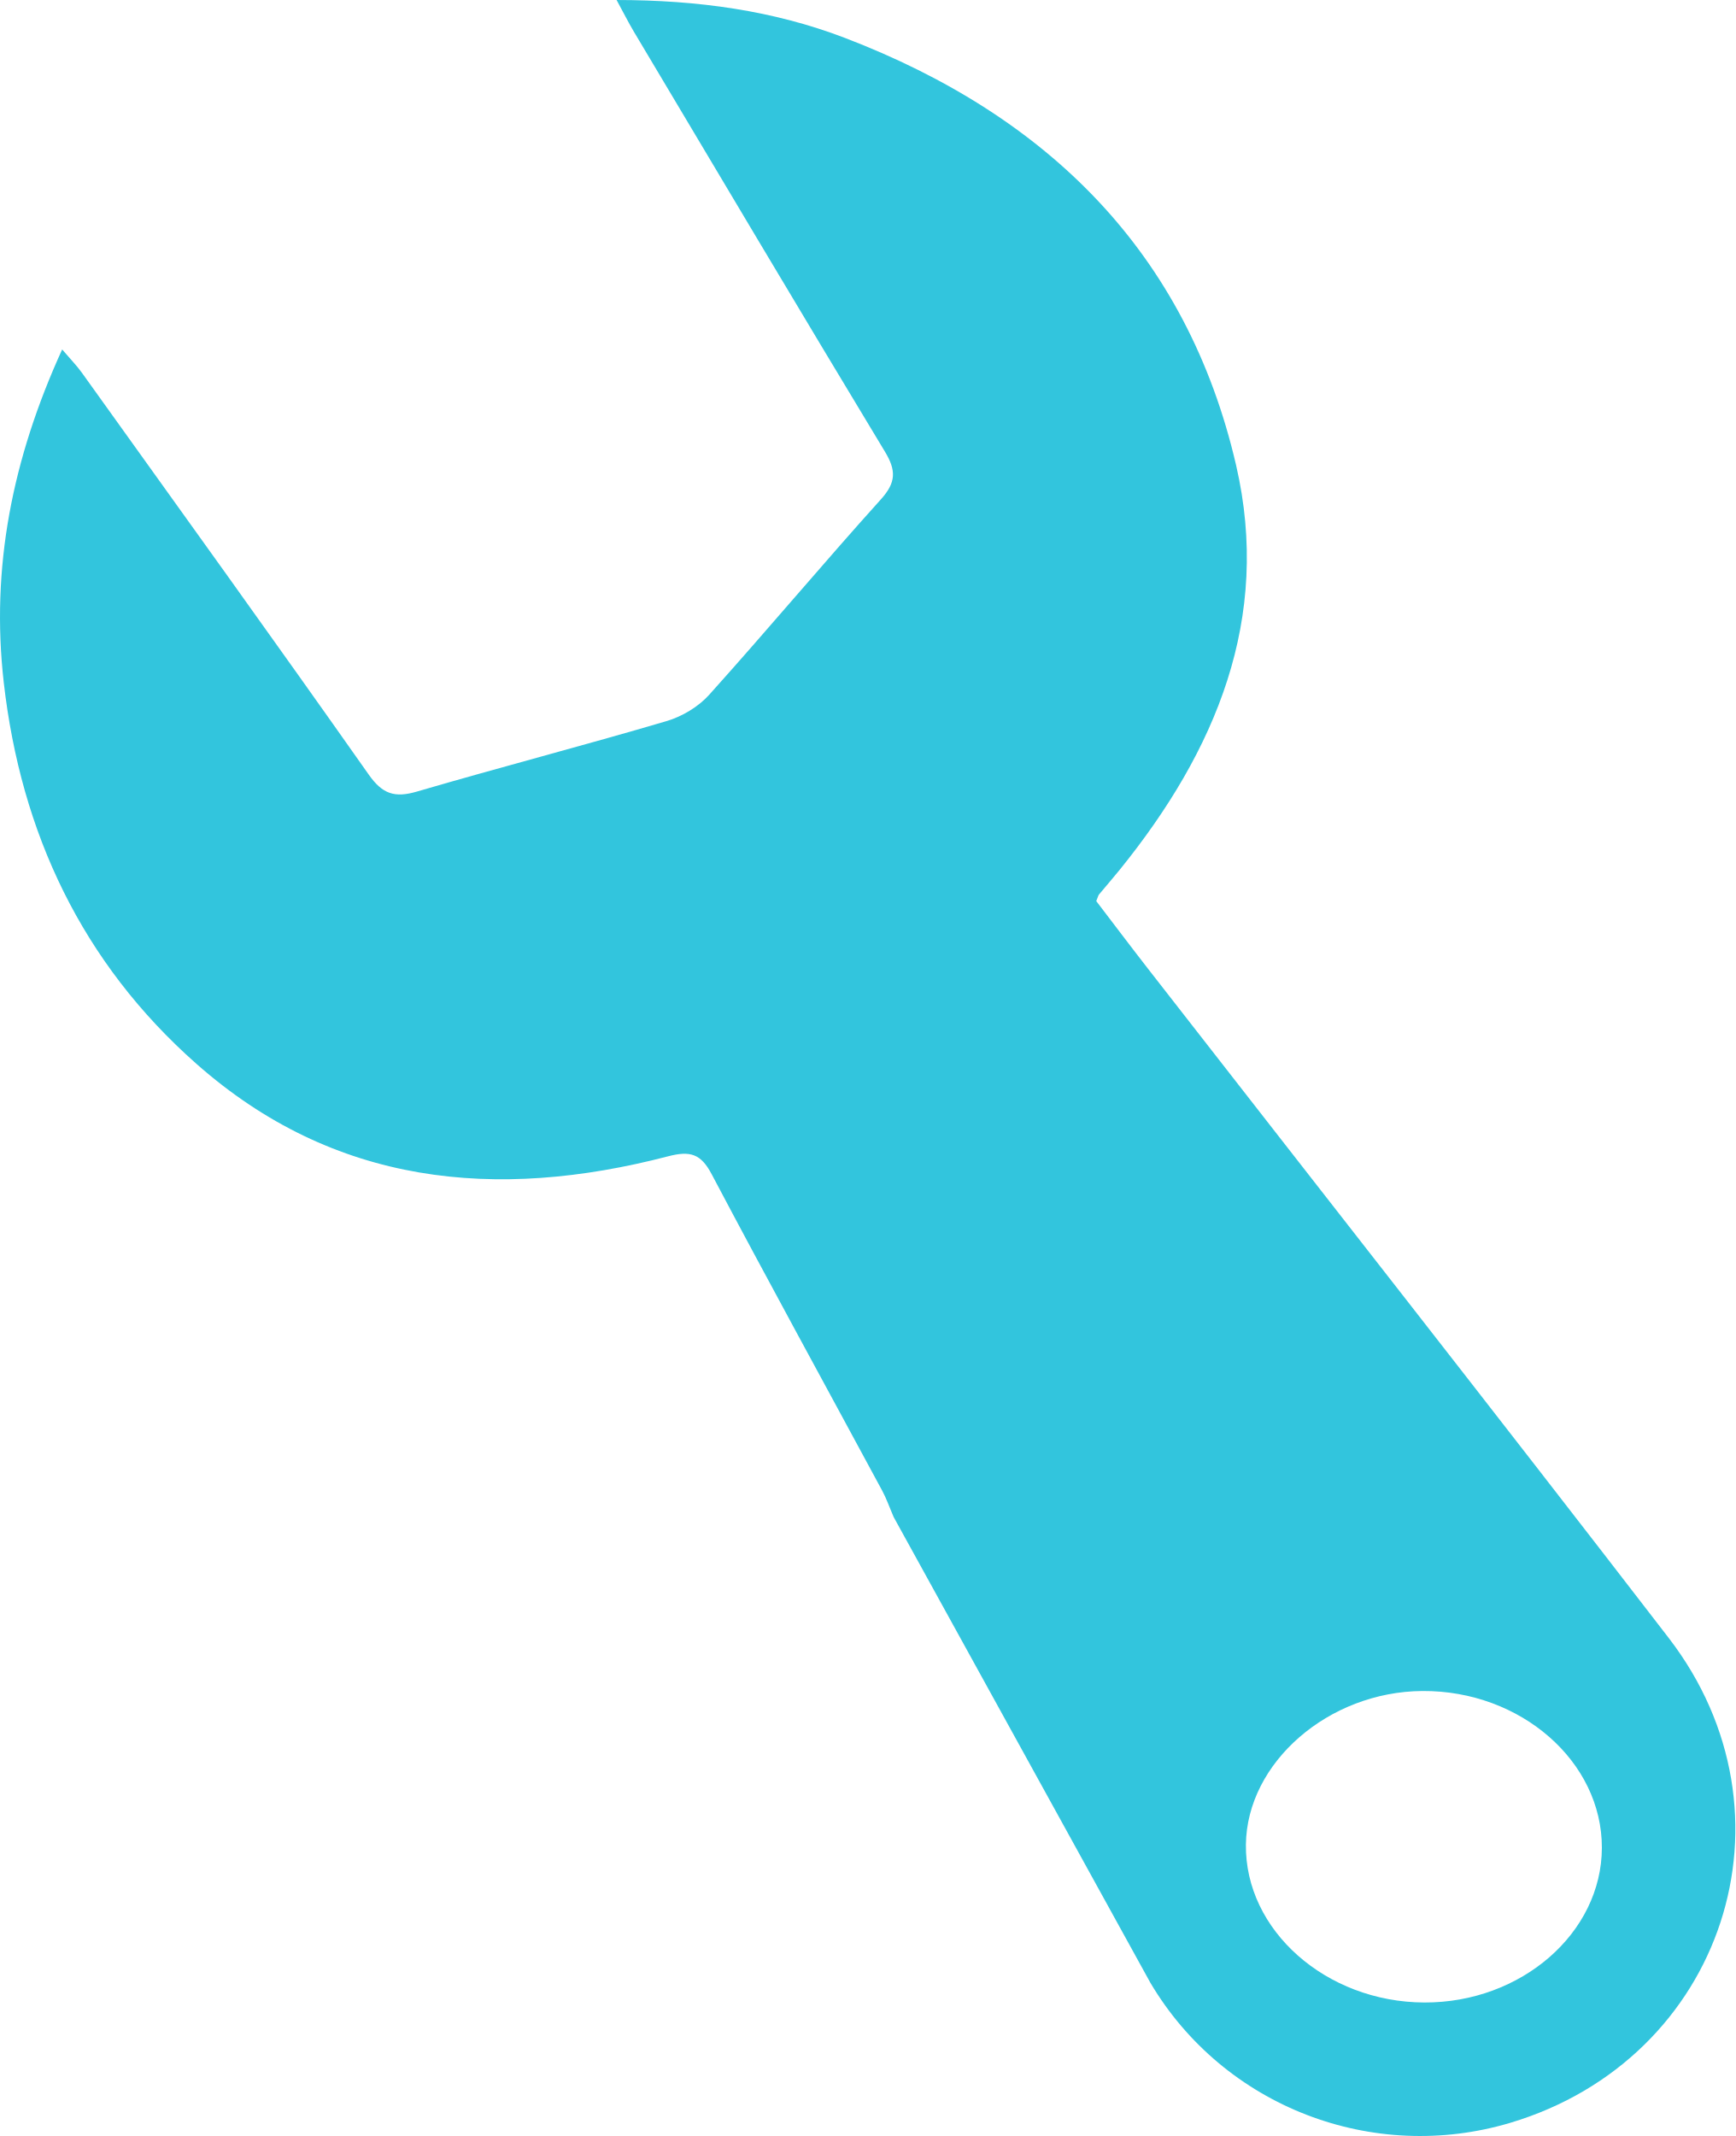
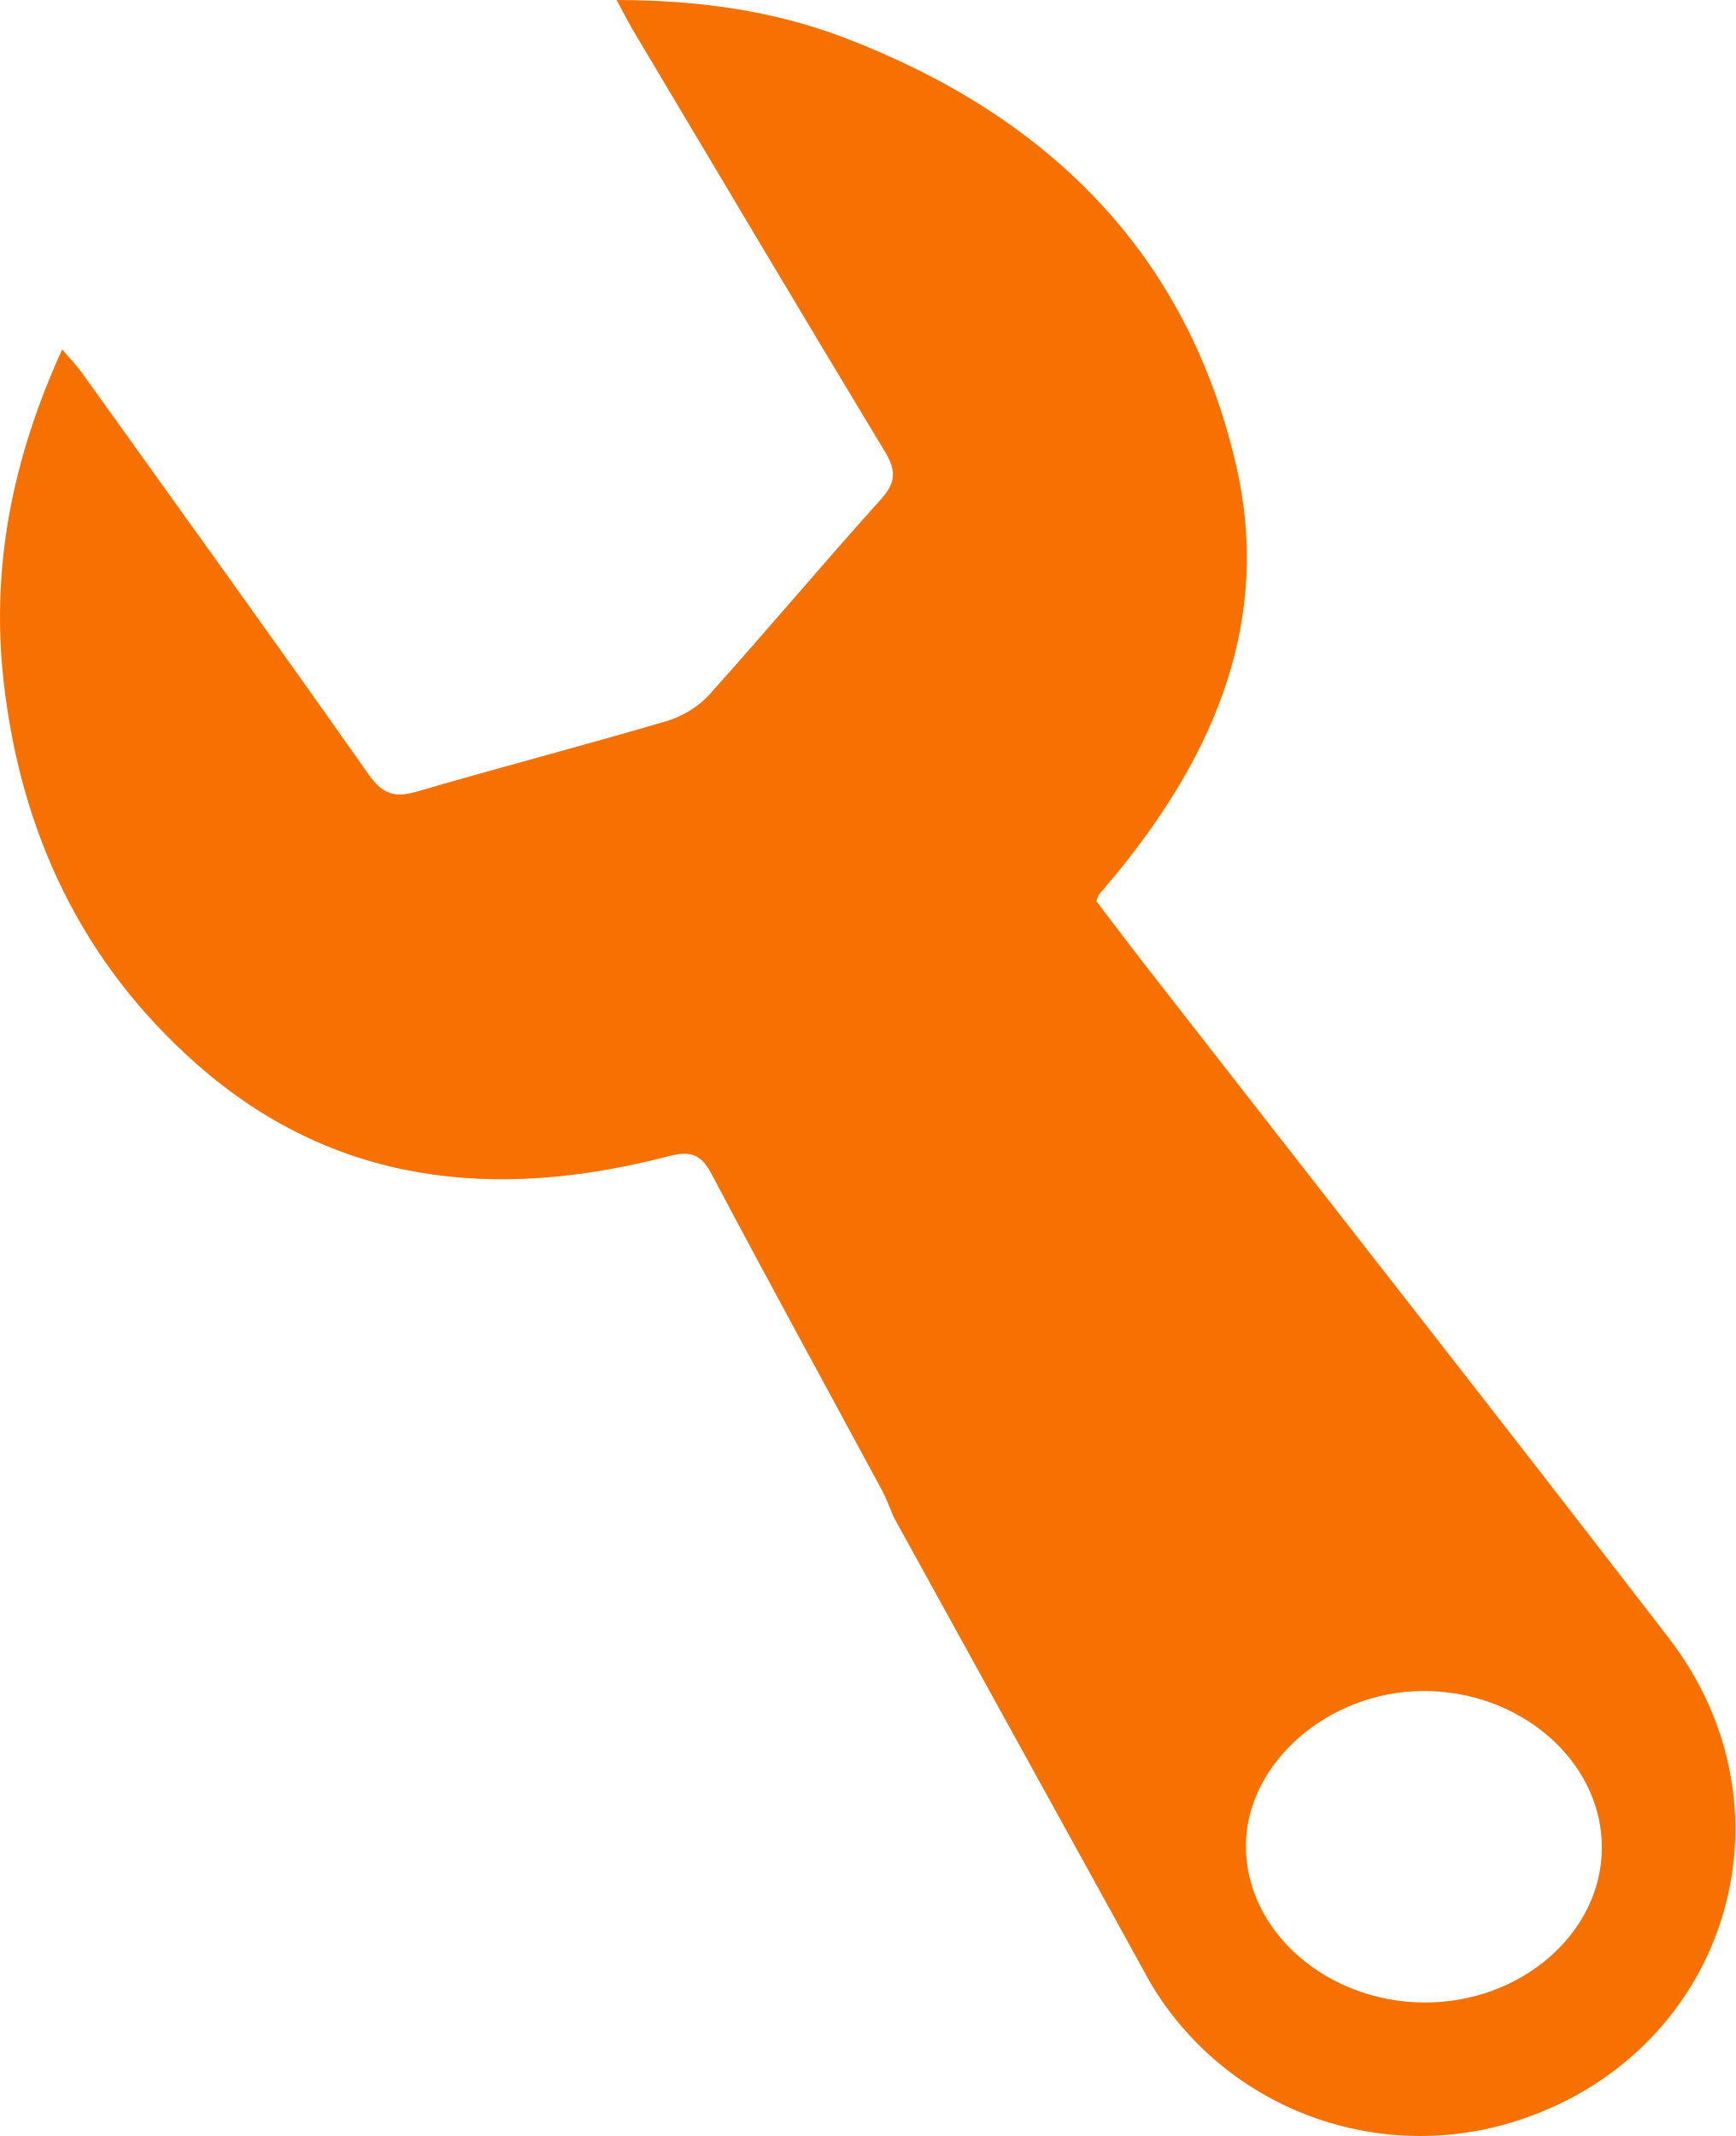
<svg xmlns="http://www.w3.org/2000/svg" width="39px" height="48px" viewBox="0 0 39 48" version="1.1">
  <g id="Page-1" stroke="none" stroke-width="1" fill="none" fill-rule="evenodd">
-     <g id="Lesson-10" transform="translate(-285, -2326)" fill="#32C5DD">
+     <g id="Lesson-10" transform="translate(-285, -2326)" fill="#F67102">
      <path d="M321,2367.525 C321.005,2365.584 319.178,2363.987 316.969,2364 C314.857,2364.013 313.023,2365.607 313,2367.45 C312.976,2369.377 314.801,2370.992 317.011,2371 C319.191,2371.007 320.995,2369.436 321,2367.525 M305.085,2360.093 C304.985,2359.861 304.92,2359.671 304.825,2359.496 C303.547,2357.127 302.251,2354.766 300.994,2352.387 C300.751,2351.926 300.511,2351.855 300.013,2351.985 C296.139,2352.994 292.501,2352.634 289.415,2349.907 C286.838,2347.631 285.471,2344.714 285.085,2341.342 C284.789,2338.754 285.277,2336.307 286.397,2333.853 C286.583,2334.071 286.726,2334.216 286.843,2334.38 C288.997,2337.385 291.159,2340.385 293.287,2343.407 C293.594,2343.843 293.868,2343.935 294.37,2343.788 C296.233,2343.243 298.113,2342.755 299.975,2342.206 C300.328,2342.103 300.695,2341.883 300.937,2341.614 C302.241,2340.164 303.493,2338.668 304.799,2337.219 C305.141,2336.839 305.142,2336.571 304.888,2336.15 C302.992,2333.012 301.122,2329.86 299.245,2326.711 C299.125,2326.509 299.019,2326.298 298.857,2326 C300.685,2326.002 302.379,2326.236 303.991,2326.853 C308.56,2328.603 311.68,2331.694 312.78,2336.456 C313.575,2339.896 312.329,2342.869 310.167,2345.542 C310.014,2345.731 309.854,2345.915 309.698,2346.102 C309.683,2346.12 309.679,2346.147 309.637,2346.249 C310.003,2346.728 310.393,2347.246 310.792,2347.759 C314.696,2352.773 318.622,2357.77 322.499,2362.804 C325.553,2366.768 323.737,2372.268 318.944,2373.703 C315.857,2374.626 312.508,2373.348 310.854,2370.558" id="Fill-1" />
    </g>
  </g>
</svg>
